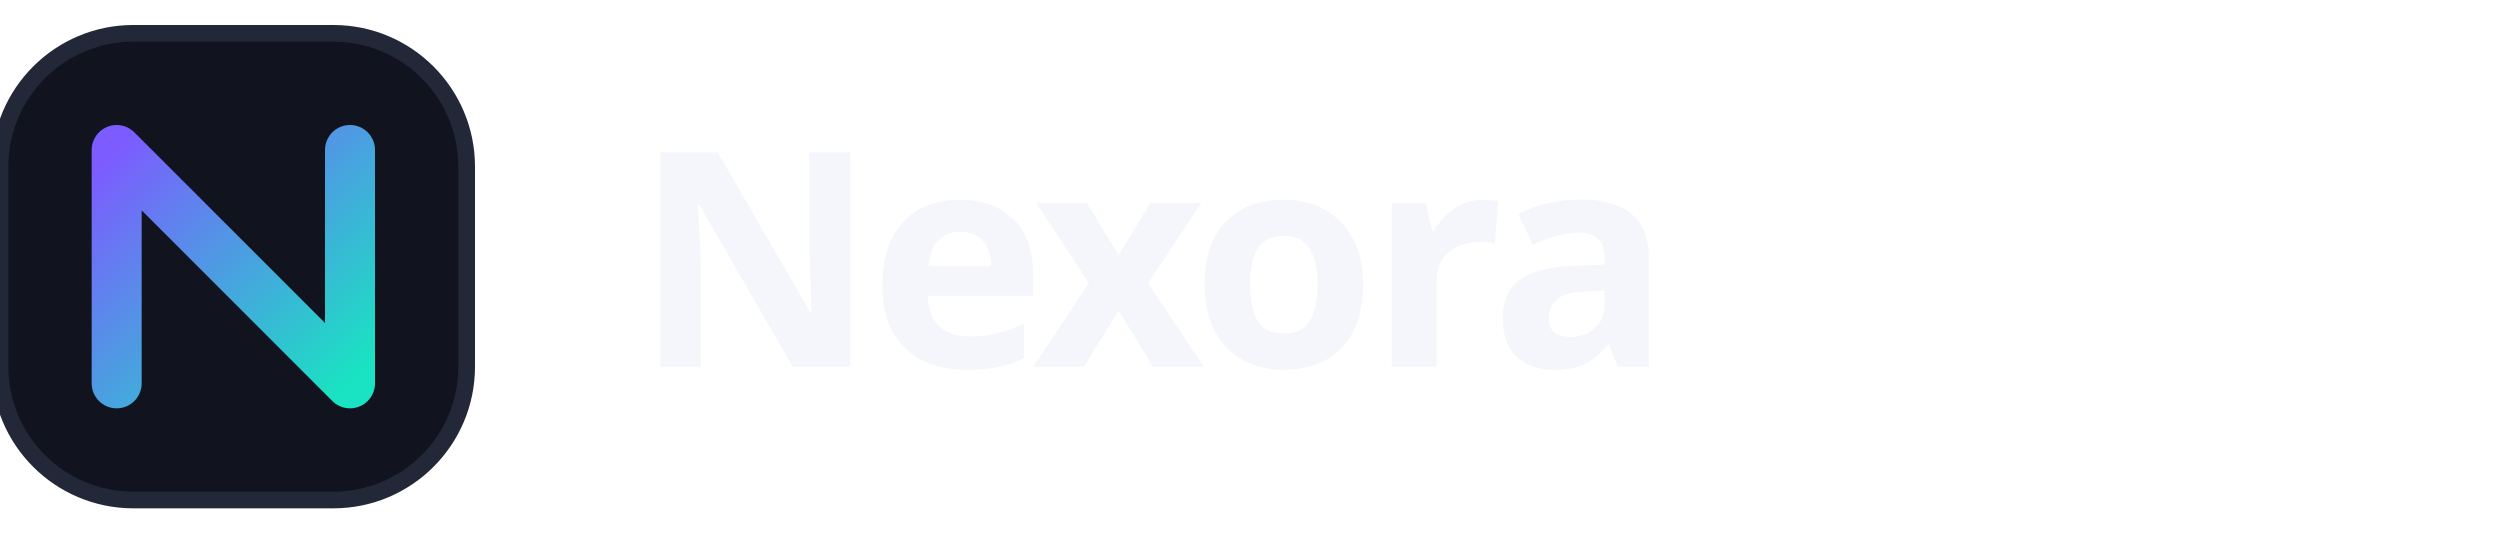
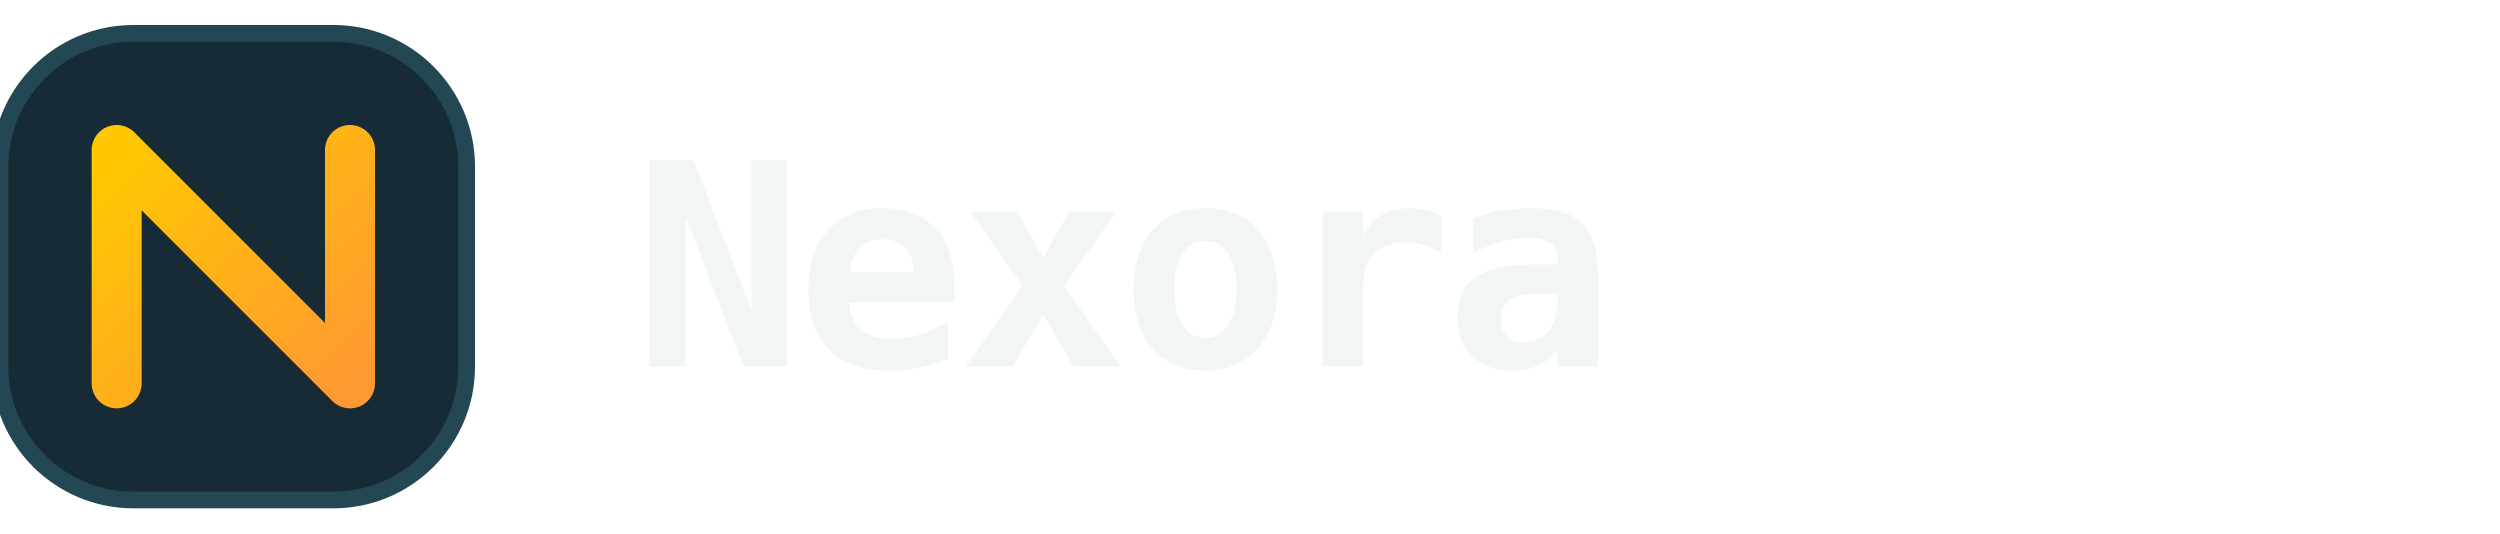
<svg xmlns="http://www.w3.org/2000/svg" viewBox="0 0 150 32" width="150" height="32" role="img" aria-label="Nexora logo">
  <defs>
    <linearGradient id="lg" x1="0" y1="0" x2="1" y2="1">
-       <stop offset="0" stop-color="#7c5cff" />
-       <stop offset="1" stop-color="#19e3c2" />
+       <stop offset="0" stop-color="#ffc801" />
+       <stop offset="1" stop-color="#ff9932" />
    </linearGradient>
  </defs>
-   <rect x="0" y="2" width="28" height="28" rx="8" fill="#11141f" stroke="#232838" />
+   <rect x="0" y="2" width="28" height="28" rx="8" fill="#172b36" stroke="#244853" />
  <path d="M7 23V9l14 14V9" fill="none" stroke="url(#lg)" stroke-width="3" stroke-linecap="round" stroke-linejoin="round" />
-   <text x="38" y="22" font-family="'Space Grotesk', system-ui, sans-serif" font-size="18" font-weight="700" fill="#f4f6fb" letter-spacing="-0.5">Nexora</text>
+   <text x="38" y="22" font-family="'JetBrains Mono', monospace" font-size="17" font-weight="700" fill="#f1f6f4" letter-spacing="-0.5">Nexora</text>
</svg>
